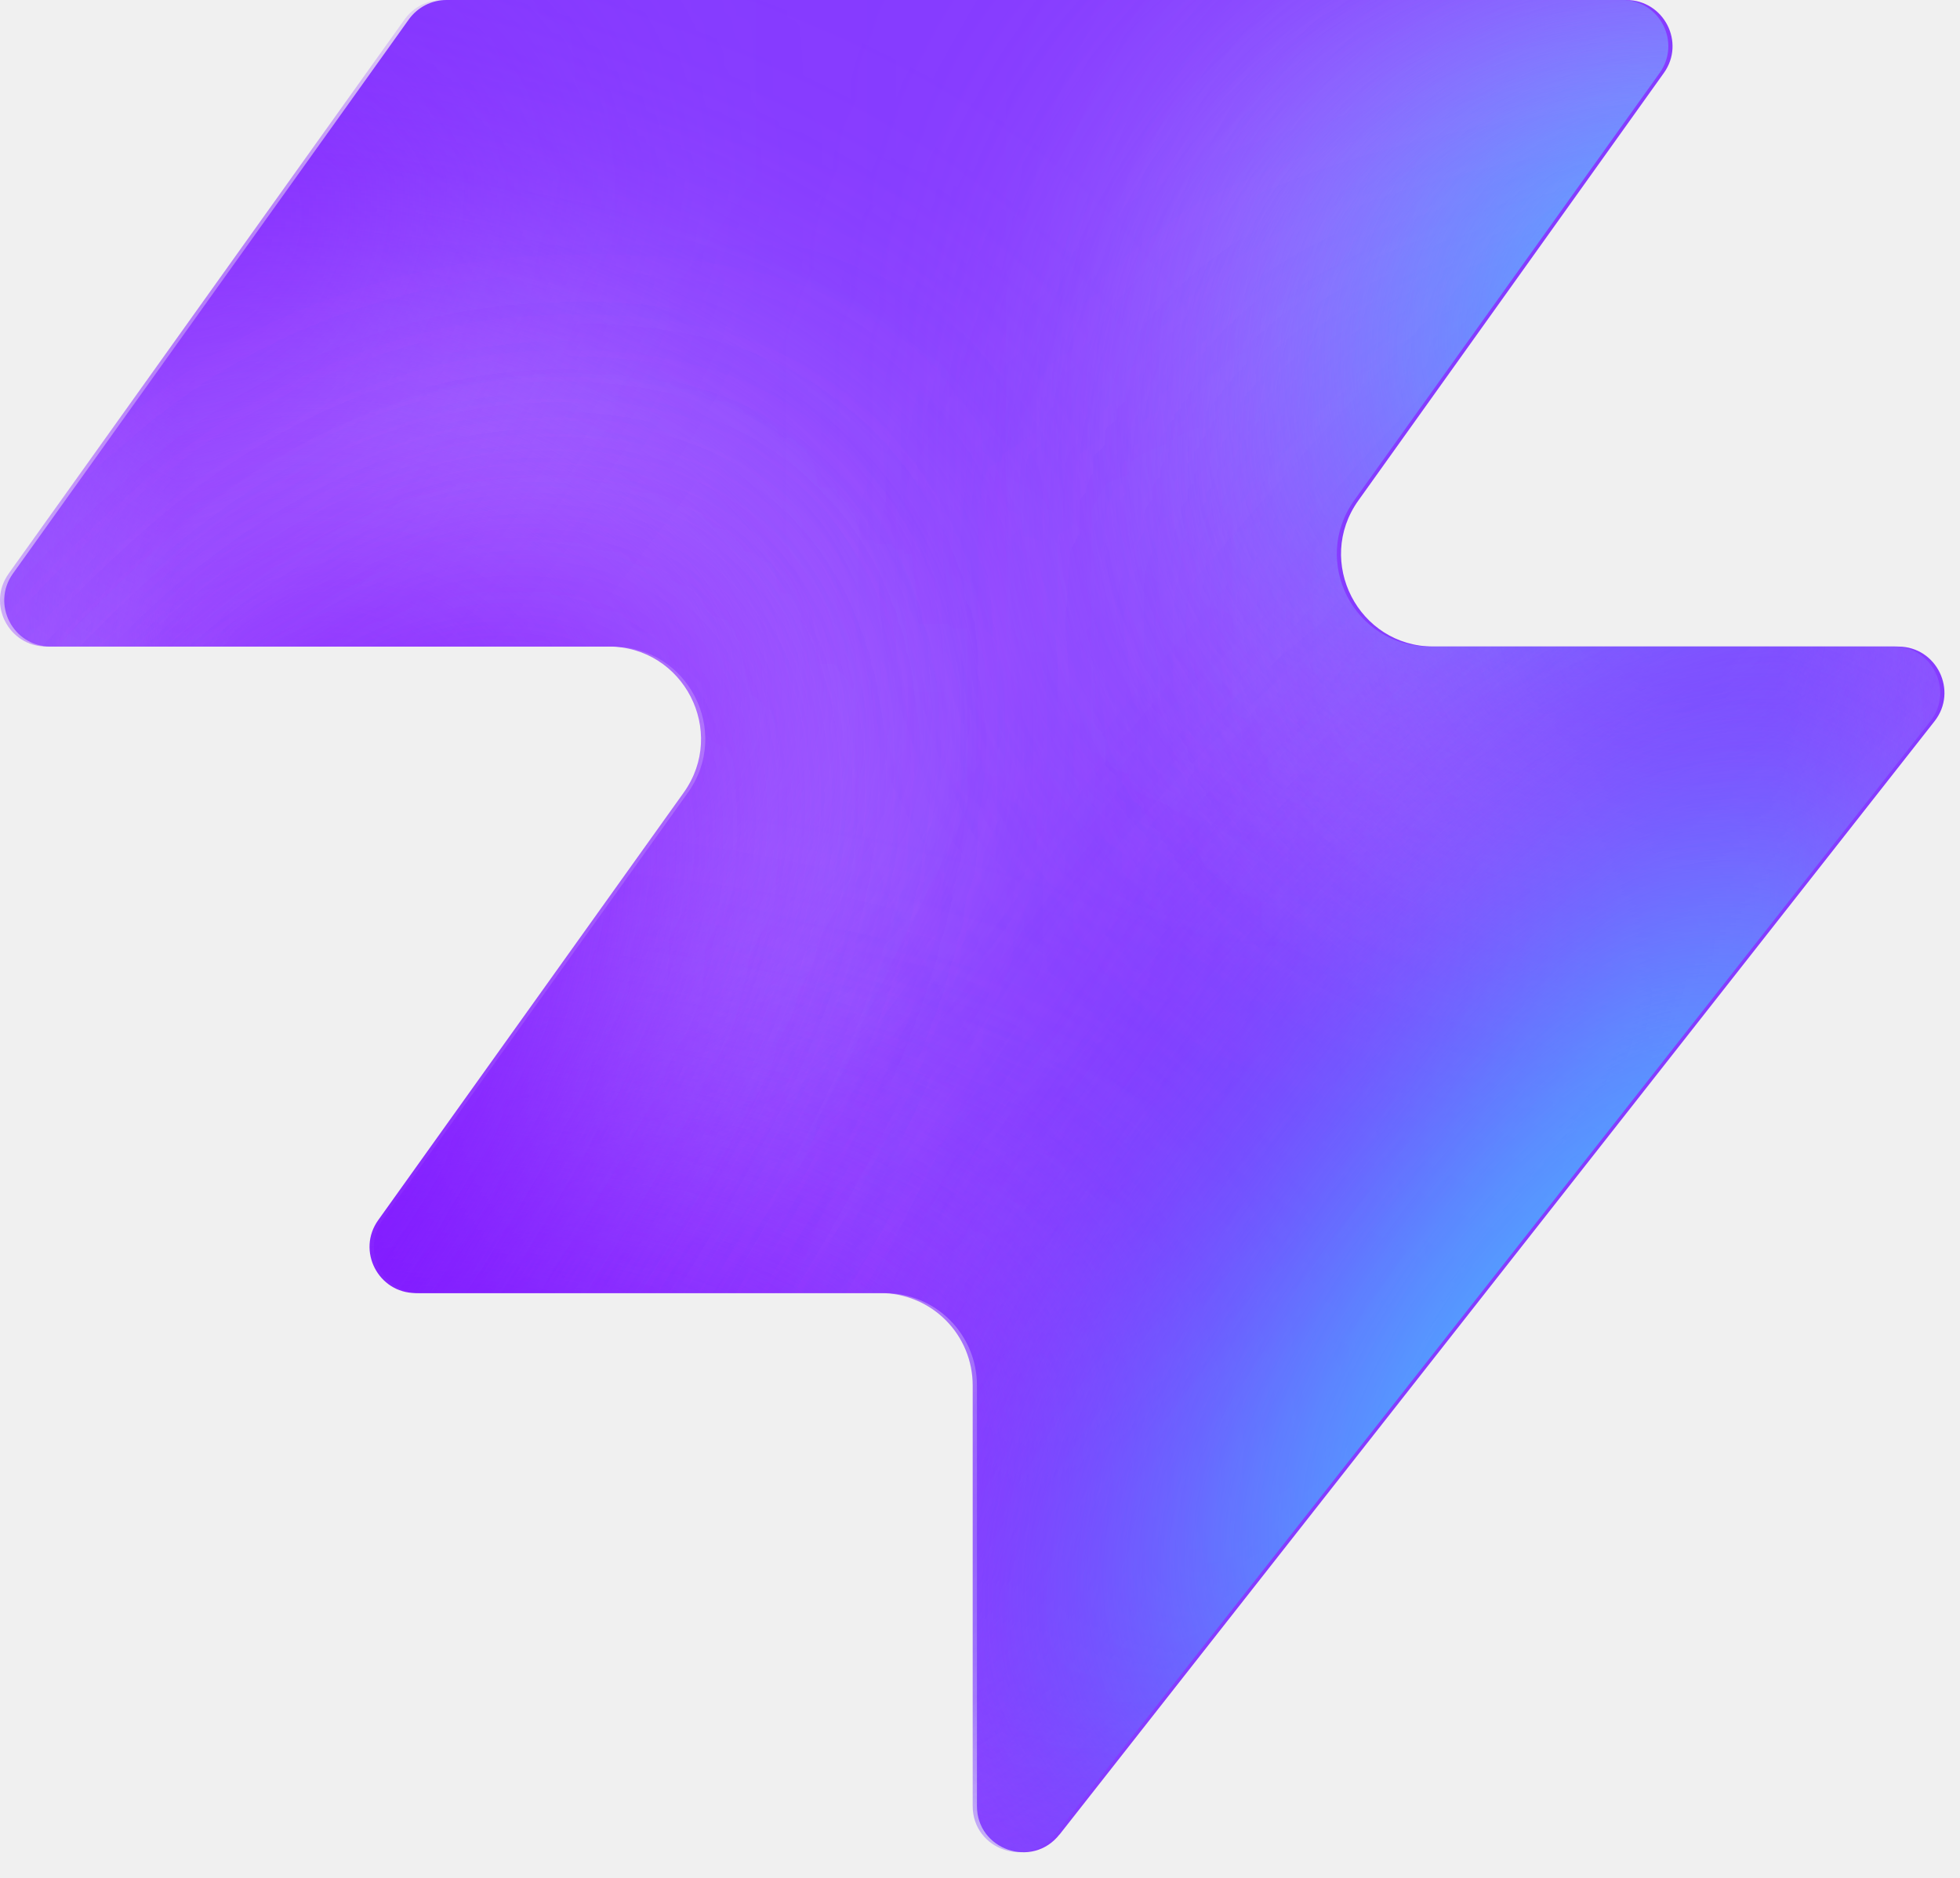
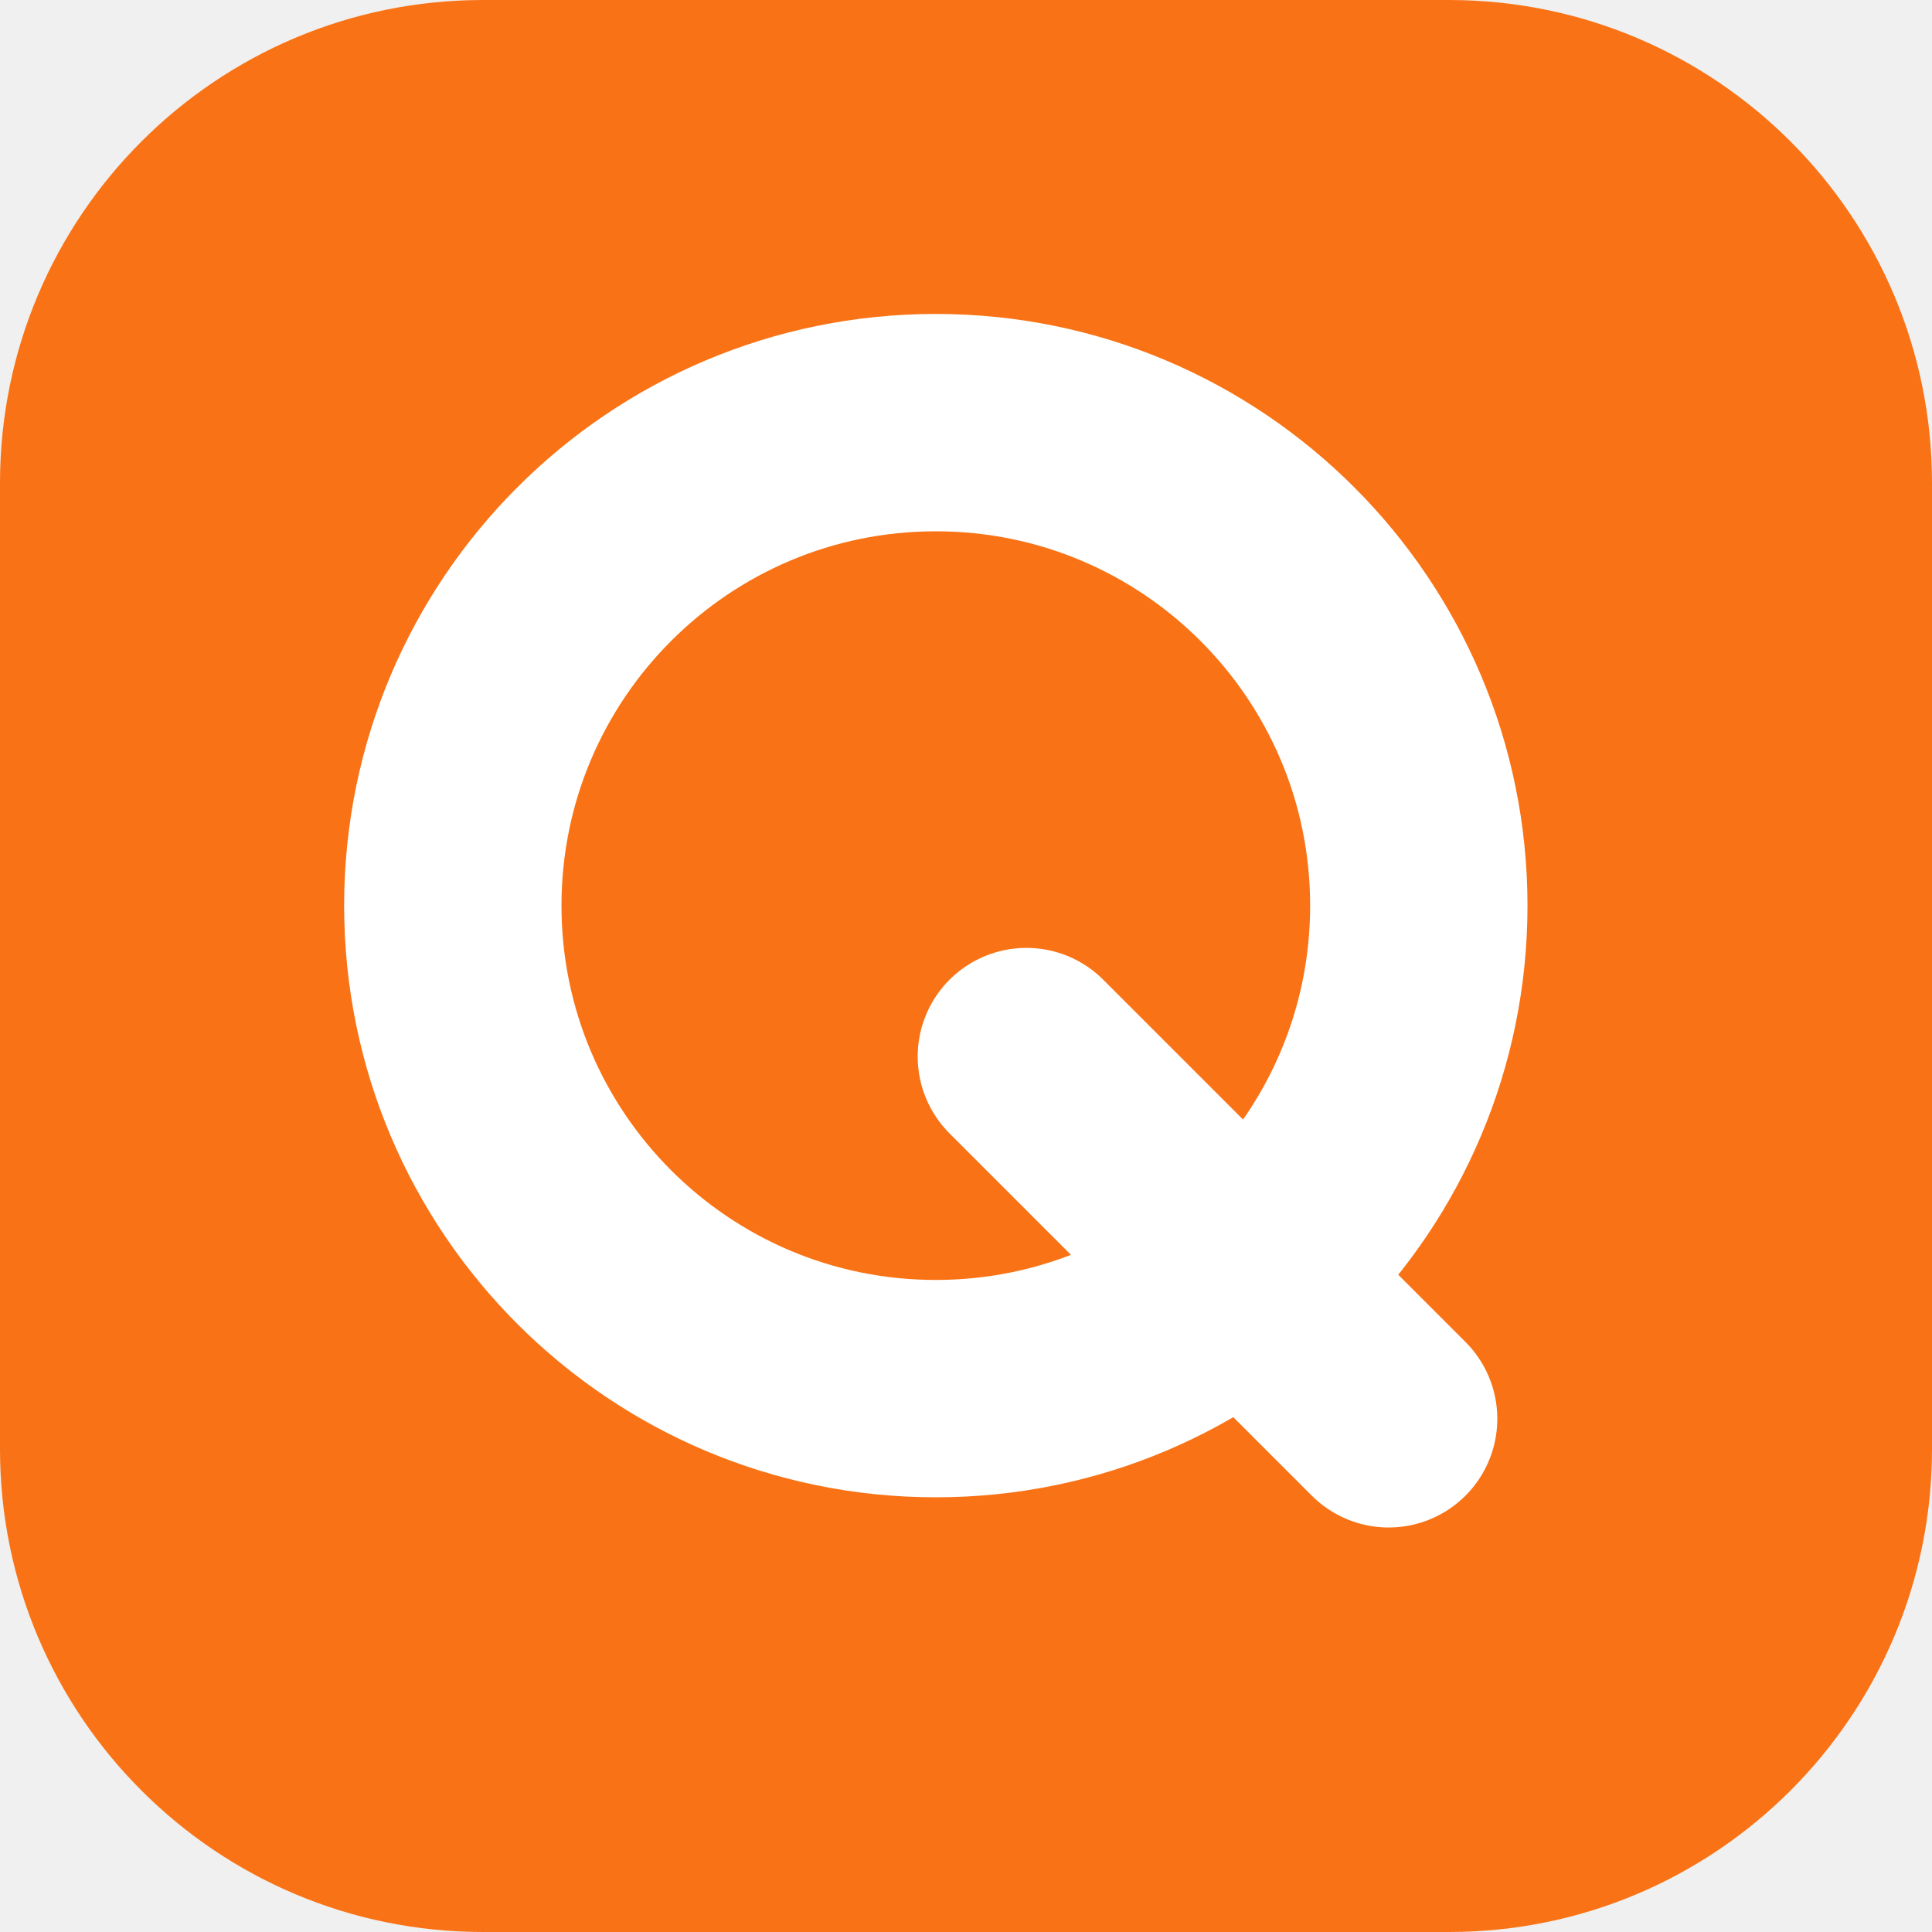
- <svg xmlns="http://www.w3.org/2000/svg" width="48" height="46" fill="none" viewBox="0 0 48 46">
-   <path fill="#863bff" d="M25.946 44.938c-.664.845-2.021.375-2.021-.698V33.937a2.26 2.26 0 0 0-2.262-2.262H10.287c-.92 0-1.456-1.04-.92-1.788l7.48-10.471c1.07-1.497 0-3.578-1.842-3.578H1.237c-.92 0-1.456-1.04-.92-1.788L10.013.474c.214-.297.556-.474.92-.474h28.894c.92 0 1.456 1.04.92 1.788l-7.48 10.471c-1.07 1.498 0 3.579 1.842 3.579h11.377c.943 0 1.473 1.088.89 1.83L25.947 44.94z" style="fill:#863bff;fill:color(display-p3 .525 .23 1);fill-opacity:1" />
-   <mask id="a" width="48" height="46" x="0" y="0" maskUnits="userSpaceOnUse" style="mask-type:alpha">
-     <path fill="#000" d="M25.842 44.938c-.664.844-2.021.375-2.021-.698V33.937a2.26 2.26 0 0 0-2.262-2.262H10.183c-.92 0-1.456-1.04-.92-1.788l7.48-10.471c1.07-1.498 0-3.579-1.842-3.579H1.133c-.92 0-1.456-1.04-.92-1.787L9.91.473c.214-.297.556-.474.92-.474h28.894c.92 0 1.456 1.04.92 1.788l-7.48 10.471c-1.07 1.498 0 3.578 1.842 3.578h11.377c.943 0 1.473 1.088.89 1.832L25.843 44.94z" style="fill:#000;fill-opacity:1" />
-   </mask>
-   <g mask="url(#a)">
-     <g filter="url(#b)">
-       <ellipse cx="5.508" cy="14.704" fill="#ede6ff" rx="5.508" ry="14.704" style="fill:#ede6ff;fill:color(display-p3 .927 .903 1);fill-opacity:1" transform="matrix(.00324 1 1 -.00324 -4.47 31.516)" />
-     </g>
-     <g filter="url(#c)">
-       <ellipse cx="10.399" cy="29.851" fill="#ede6ff" rx="10.399" ry="29.851" style="fill:#ede6ff;fill:color(display-p3 .927 .903 1);fill-opacity:1" transform="matrix(.00324 1 1 -.00324 -39.328 7.883)" />
-     </g>
-     <g filter="url(#d)">
-       <ellipse cx="5.508" cy="30.487" fill="#7e14ff" rx="5.508" ry="30.487" style="fill:#7e14ff;fill:color(display-p3 .492 .077 1);fill-opacity:1" transform="rotate(89.814 -25.913 -14.639)scale(1 -1)" />
-     </g>
-     <g filter="url(#e)">
-       <ellipse cx="5.508" cy="30.599" fill="#7e14ff" rx="5.508" ry="30.599" style="fill:#7e14ff;fill:color(display-p3 .492 .077 1);fill-opacity:1" transform="rotate(89.814 -32.644 -3.334)scale(1 -1)" />
-     </g>
-     <g filter="url(#f)">
-       <ellipse cx="5.508" cy="30.599" fill="#7e14ff" rx="5.508" ry="30.599" style="fill:#7e14ff;fill:color(display-p3 .492 .077 1);fill-opacity:1" transform="matrix(.00324 1 1 -.00324 -34.34 30.47)" />
-     </g>
-     <g filter="url(#g)">
-       <ellipse cx="14.072" cy="22.078" fill="#ede6ff" rx="14.072" ry="22.078" style="fill:#ede6ff;fill:color(display-p3 .927 .903 1);fill-opacity:1" transform="rotate(93.35 24.506 48.493)scale(-1 1)" />
-     </g>
-     <g filter="url(#h)">
-       <ellipse cx="3.47" cy="21.501" fill="#7e14ff" rx="3.47" ry="21.501" style="fill:#7e14ff;fill:color(display-p3 .492 .077 1);fill-opacity:1" transform="rotate(89.009 28.708 47.59)scale(-1 1)" />
-     </g>
-     <g filter="url(#i)">
-       <ellipse cx="3.47" cy="21.501" fill="#7e14ff" rx="3.47" ry="21.501" style="fill:#7e14ff;fill:color(display-p3 .492 .077 1);fill-opacity:1" transform="rotate(89.009 28.708 47.59)scale(-1 1)" />
-     </g>
-     <g filter="url(#j)">
-       <ellipse cx=".387" cy="8.972" fill="#7e14ff" rx="4.407" ry="29.108" style="fill:#7e14ff;fill:color(display-p3 .492 .077 1);fill-opacity:1" transform="rotate(39.51 .387 8.972)" />
-     </g>
-     <g filter="url(#k)">
-       <ellipse cx="47.523" cy="-6.092" fill="#7e14ff" rx="4.407" ry="29.108" style="fill:#7e14ff;fill:color(display-p3 .492 .077 1);fill-opacity:1" transform="rotate(37.892 47.523 -6.092)" />
-     </g>
-     <g filter="url(#l)">
-       <ellipse cx="41.412" cy="6.333" fill="#47bfff" rx="5.971" ry="9.665" style="fill:#47bfff;fill:color(display-p3 .28 .748 1);fill-opacity:1" transform="rotate(37.892 41.412 6.333)" />
-     </g>
-     <g filter="url(#m)">
-       <ellipse cx="-1.879" cy="38.332" fill="#7e14ff" rx="4.407" ry="29.108" style="fill:#7e14ff;fill:color(display-p3 .492 .077 1);fill-opacity:1" transform="rotate(37.892 -1.88 38.332)" />
-     </g>
-     <g filter="url(#n)">
-       <ellipse cx="-1.879" cy="38.332" fill="#7e14ff" rx="4.407" ry="29.108" style="fill:#7e14ff;fill:color(display-p3 .492 .077 1);fill-opacity:1" transform="rotate(37.892 -1.88 38.332)" />
-     </g>
-     <g filter="url(#o)">
-       <ellipse cx="35.651" cy="29.907" fill="#7e14ff" rx="4.407" ry="29.108" style="fill:#7e14ff;fill:color(display-p3 .492 .077 1);fill-opacity:1" transform="rotate(37.892 35.651 29.907)" />
-     </g>
-     <g filter="url(#p)">
-       <ellipse cx="38.418" cy="32.4" fill="#47bfff" rx="5.971" ry="15.297" style="fill:#47bfff;fill:color(display-p3 .28 .748 1);fill-opacity:1" transform="rotate(37.892 38.418 32.4)" />
-     </g>
-   </g>
-   <defs>
-     <filter id="b" width="60.045" height="41.654" x="-19.77" y="16.149" color-interpolation-filters="sRGB" filterUnits="userSpaceOnUse">
-       <feFlood flood-opacity="0" result="BackgroundImageFix" />
-       <feBlend in="SourceGraphic" in2="BackgroundImageFix" result="shape" />
-       <feGaussianBlur result="effect1_foregroundBlur_2002_17158" stdDeviation="7.659" />
-     </filter>
-     <filter id="c" width="90.34" height="51.437" x="-54.613" y="-7.533" color-interpolation-filters="sRGB" filterUnits="userSpaceOnUse">
-       <feFlood flood-opacity="0" result="BackgroundImageFix" />
-       <feBlend in="SourceGraphic" in2="BackgroundImageFix" result="shape" />
-       <feGaussianBlur result="effect1_foregroundBlur_2002_17158" stdDeviation="7.659" />
-     </filter>
-     <filter id="d" width="79.355" height="29.4" x="-49.64" y="2.03" color-interpolation-filters="sRGB" filterUnits="userSpaceOnUse">
-       <feFlood flood-opacity="0" result="BackgroundImageFix" />
-       <feBlend in="SourceGraphic" in2="BackgroundImageFix" result="shape" />
-       <feGaussianBlur result="effect1_foregroundBlur_2002_17158" stdDeviation="4.596" />
-     </filter>
-     <filter id="e" width="79.579" height="29.4" x="-45.045" y="20.029" color-interpolation-filters="sRGB" filterUnits="userSpaceOnUse">
-       <feFlood flood-opacity="0" result="BackgroundImageFix" />
-       <feBlend in="SourceGraphic" in2="BackgroundImageFix" result="shape" />
-       <feGaussianBlur result="effect1_foregroundBlur_2002_17158" stdDeviation="4.596" />
-     </filter>
-     <filter id="f" width="79.579" height="29.4" x="-43.513" y="21.178" color-interpolation-filters="sRGB" filterUnits="userSpaceOnUse">
-       <feFlood flood-opacity="0" result="BackgroundImageFix" />
-       <feBlend in="SourceGraphic" in2="BackgroundImageFix" result="shape" />
-       <feGaussianBlur result="effect1_foregroundBlur_2002_17158" stdDeviation="4.596" />
-     </filter>
-     <filter id="g" width="74.749" height="58.852" x="15.756" y="-17.901" color-interpolation-filters="sRGB" filterUnits="userSpaceOnUse">
-       <feFlood flood-opacity="0" result="BackgroundImageFix" />
-       <feBlend in="SourceGraphic" in2="BackgroundImageFix" result="shape" />
-       <feGaussianBlur result="effect1_foregroundBlur_2002_17158" stdDeviation="7.659" />
-     </filter>
-     <filter id="h" width="61.377" height="25.362" x="23.548" y="2.284" color-interpolation-filters="sRGB" filterUnits="userSpaceOnUse">
-       <feFlood flood-opacity="0" result="BackgroundImageFix" />
-       <feBlend in="SourceGraphic" in2="BackgroundImageFix" result="shape" />
-       <feGaussianBlur result="effect1_foregroundBlur_2002_17158" stdDeviation="4.596" />
-     </filter>
-     <filter id="i" width="61.377" height="25.362" x="23.548" y="2.284" color-interpolation-filters="sRGB" filterUnits="userSpaceOnUse">
-       <feFlood flood-opacity="0" result="BackgroundImageFix" />
-       <feBlend in="SourceGraphic" in2="BackgroundImageFix" result="shape" />
-       <feGaussianBlur result="effect1_foregroundBlur_2002_17158" stdDeviation="4.596" />
-     </filter>
-     <filter id="j" width="56.045" height="63.649" x="-27.636" y="-22.853" color-interpolation-filters="sRGB" filterUnits="userSpaceOnUse">
-       <feFlood flood-opacity="0" result="BackgroundImageFix" />
-       <feBlend in="SourceGraphic" in2="BackgroundImageFix" result="shape" />
-       <feGaussianBlur result="effect1_foregroundBlur_2002_17158" stdDeviation="4.596" />
-     </filter>
-     <filter id="k" width="54.814" height="64.646" x="20.116" y="-38.415" color-interpolation-filters="sRGB" filterUnits="userSpaceOnUse">
-       <feFlood flood-opacity="0" result="BackgroundImageFix" />
-       <feBlend in="SourceGraphic" in2="BackgroundImageFix" result="shape" />
-       <feGaussianBlur result="effect1_foregroundBlur_2002_17158" stdDeviation="4.596" />
-     </filter>
-     <filter id="l" width="33.541" height="35.313" x="24.641" y="-11.323" color-interpolation-filters="sRGB" filterUnits="userSpaceOnUse">
-       <feFlood flood-opacity="0" result="BackgroundImageFix" />
-       <feBlend in="SourceGraphic" in2="BackgroundImageFix" result="shape" />
-       <feGaussianBlur result="effect1_foregroundBlur_2002_17158" stdDeviation="4.596" />
-     </filter>
-     <filter id="m" width="54.814" height="64.646" x="-29.286" y="6.009" color-interpolation-filters="sRGB" filterUnits="userSpaceOnUse">
-       <feFlood flood-opacity="0" result="BackgroundImageFix" />
-       <feBlend in="SourceGraphic" in2="BackgroundImageFix" result="shape" />
-       <feGaussianBlur result="effect1_foregroundBlur_2002_17158" stdDeviation="4.596" />
-     </filter>
-     <filter id="n" width="54.814" height="64.646" x="-29.286" y="6.009" color-interpolation-filters="sRGB" filterUnits="userSpaceOnUse">
-       <feFlood flood-opacity="0" result="BackgroundImageFix" />
-       <feBlend in="SourceGraphic" in2="BackgroundImageFix" result="shape" />
-       <feGaussianBlur result="effect1_foregroundBlur_2002_17158" stdDeviation="4.596" />
-     </filter>
-     <filter id="o" width="54.814" height="64.646" x="8.244" y="-2.416" color-interpolation-filters="sRGB" filterUnits="userSpaceOnUse">
-       <feFlood flood-opacity="0" result="BackgroundImageFix" />
-       <feBlend in="SourceGraphic" in2="BackgroundImageFix" result="shape" />
-       <feGaussianBlur result="effect1_foregroundBlur_2002_17158" stdDeviation="4.596" />
-     </filter>
-     <filter id="p" width="39.409" height="43.623" x="18.713" y="10.588" color-interpolation-filters="sRGB" filterUnits="userSpaceOnUse">
-       <feFlood flood-opacity="0" result="BackgroundImageFix" />
-       <feBlend in="SourceGraphic" in2="BackgroundImageFix" result="shape" />
-       <feGaussianBlur result="effect1_foregroundBlur_2002_17158" stdDeviation="4.596" />
-     </filter>
-   </defs>
+ <svg xmlns="http://www.w3.org/2000/svg" viewBox="0 0 32 32">
+   <rect width="32" height="32" rx="8" fill="#f97316" />
+   <circle cx="15.5" cy="15" r="8" fill="none" stroke="#fff" stroke-width="3.6" />
+   <path d="M17 17.5l6 6" stroke="#fff" stroke-width="3.6" stroke-linecap="round" />
</svg>
